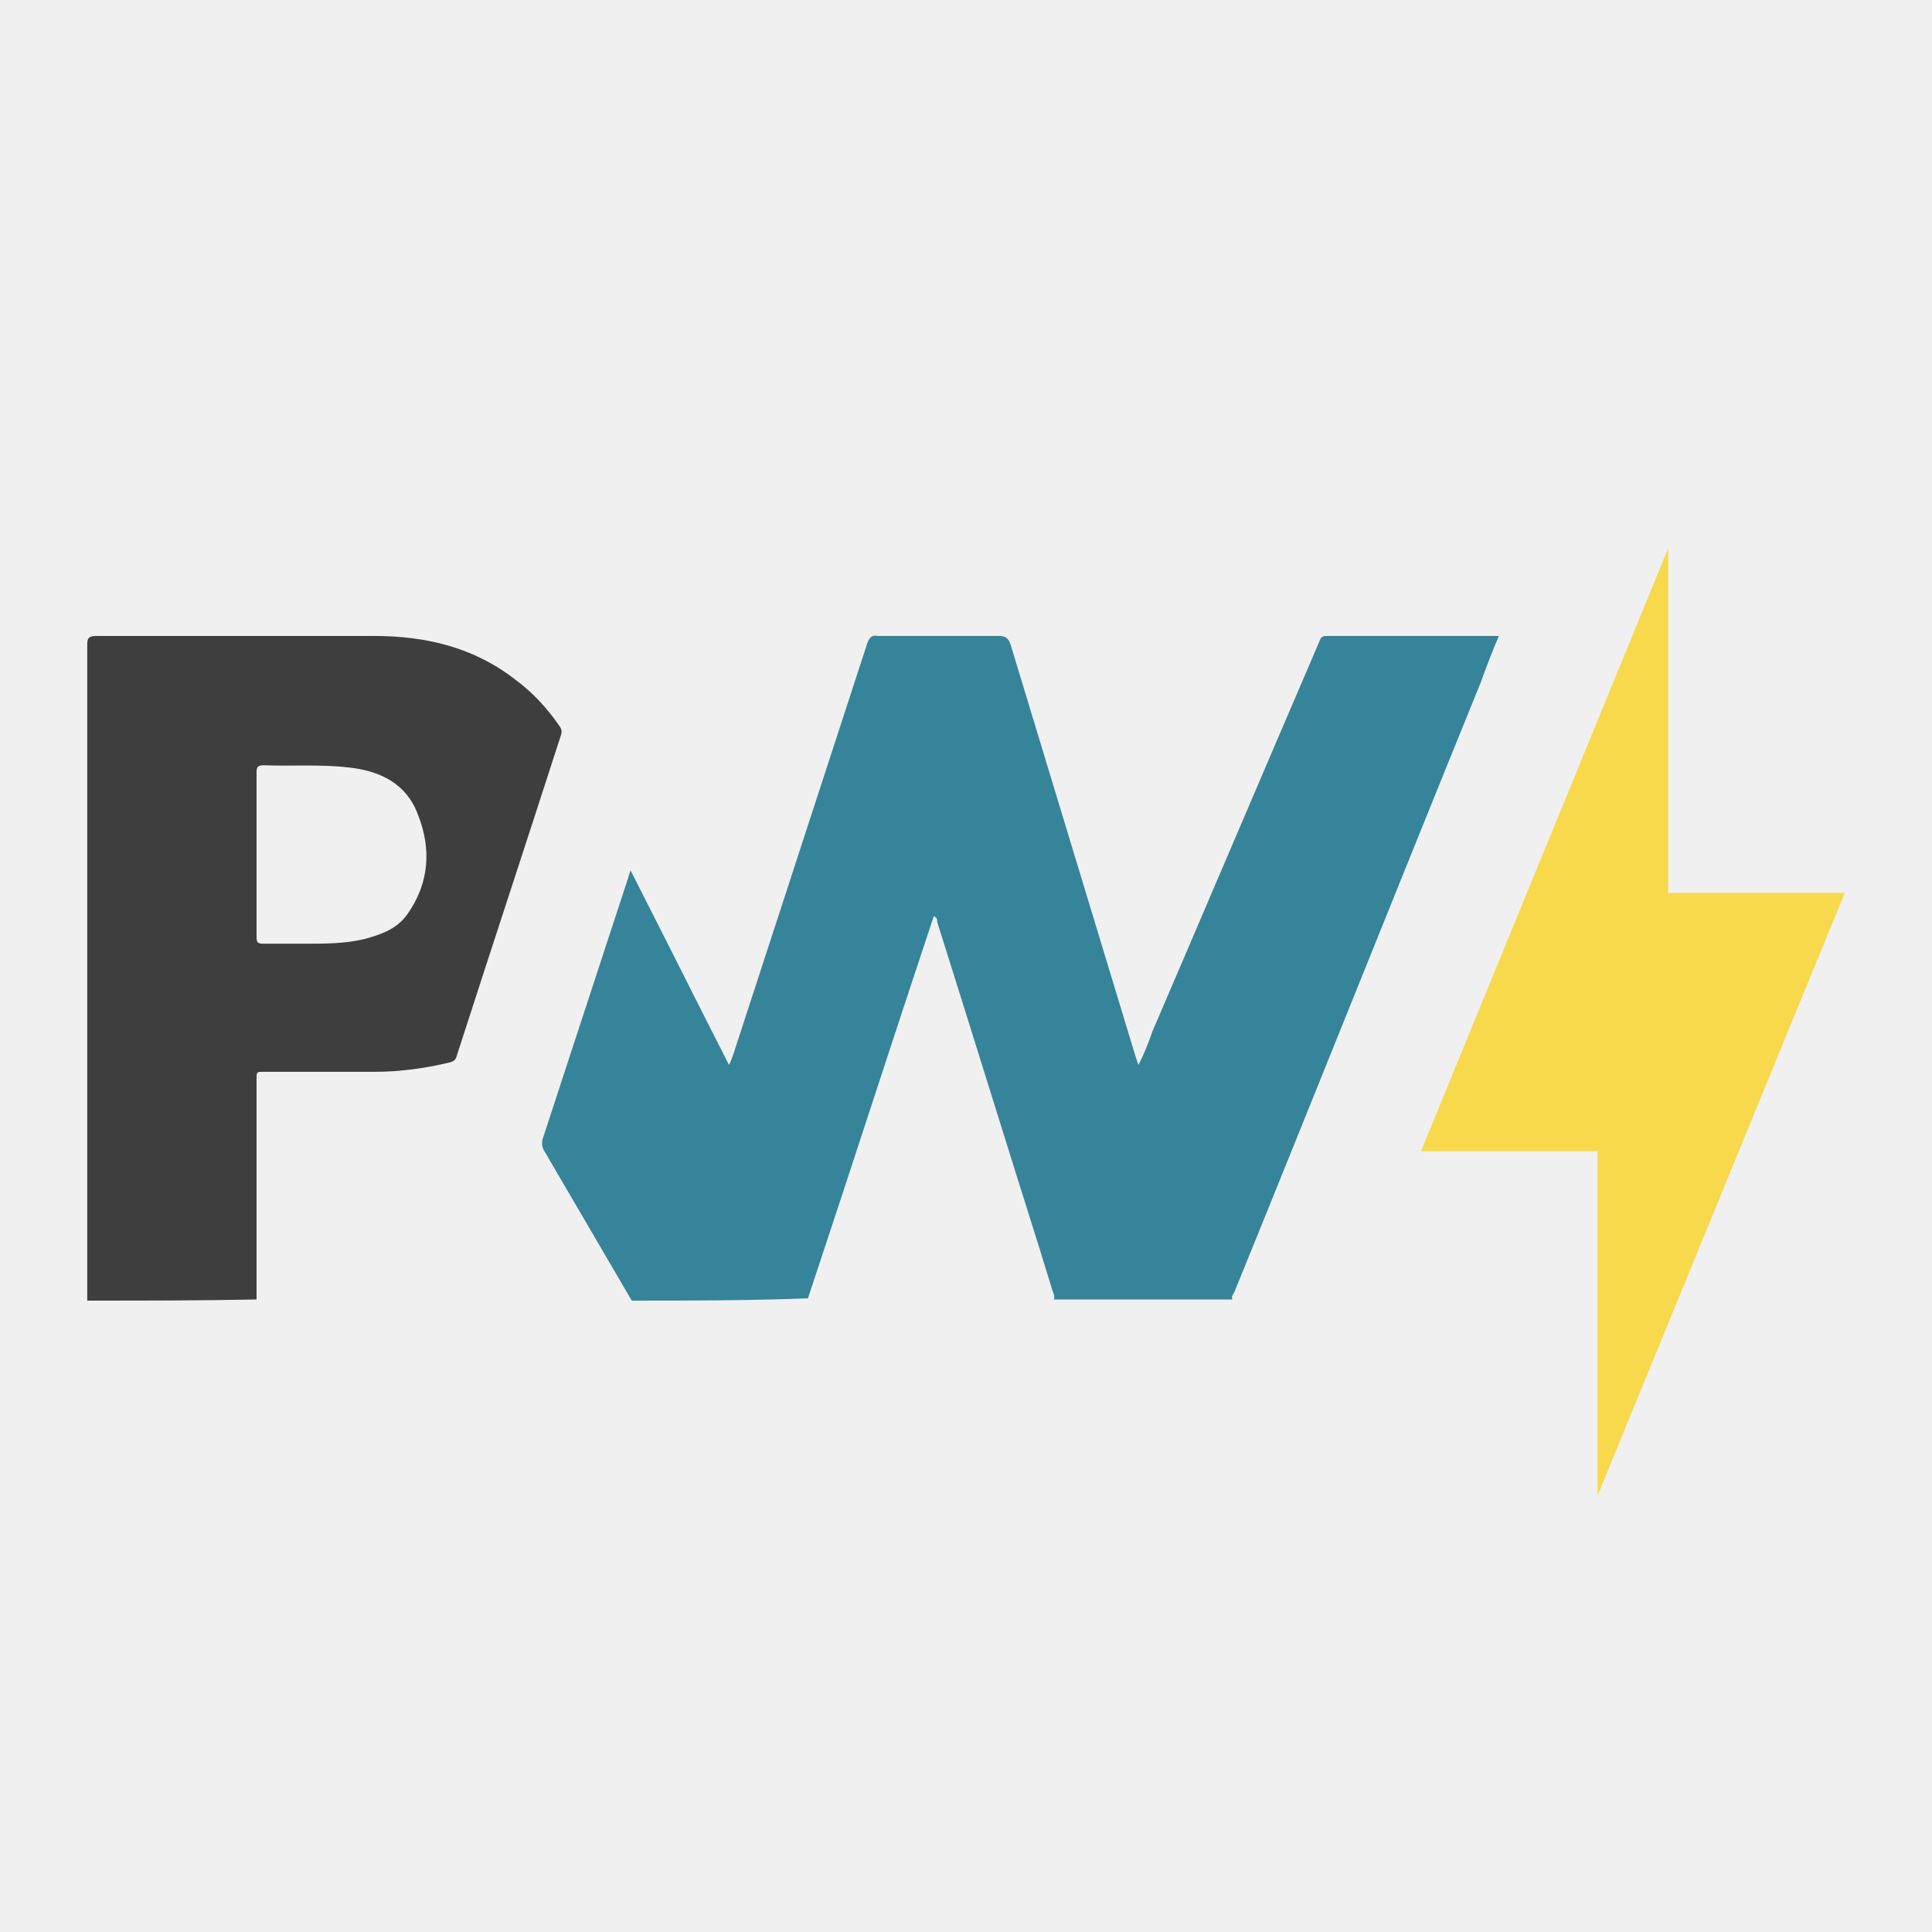
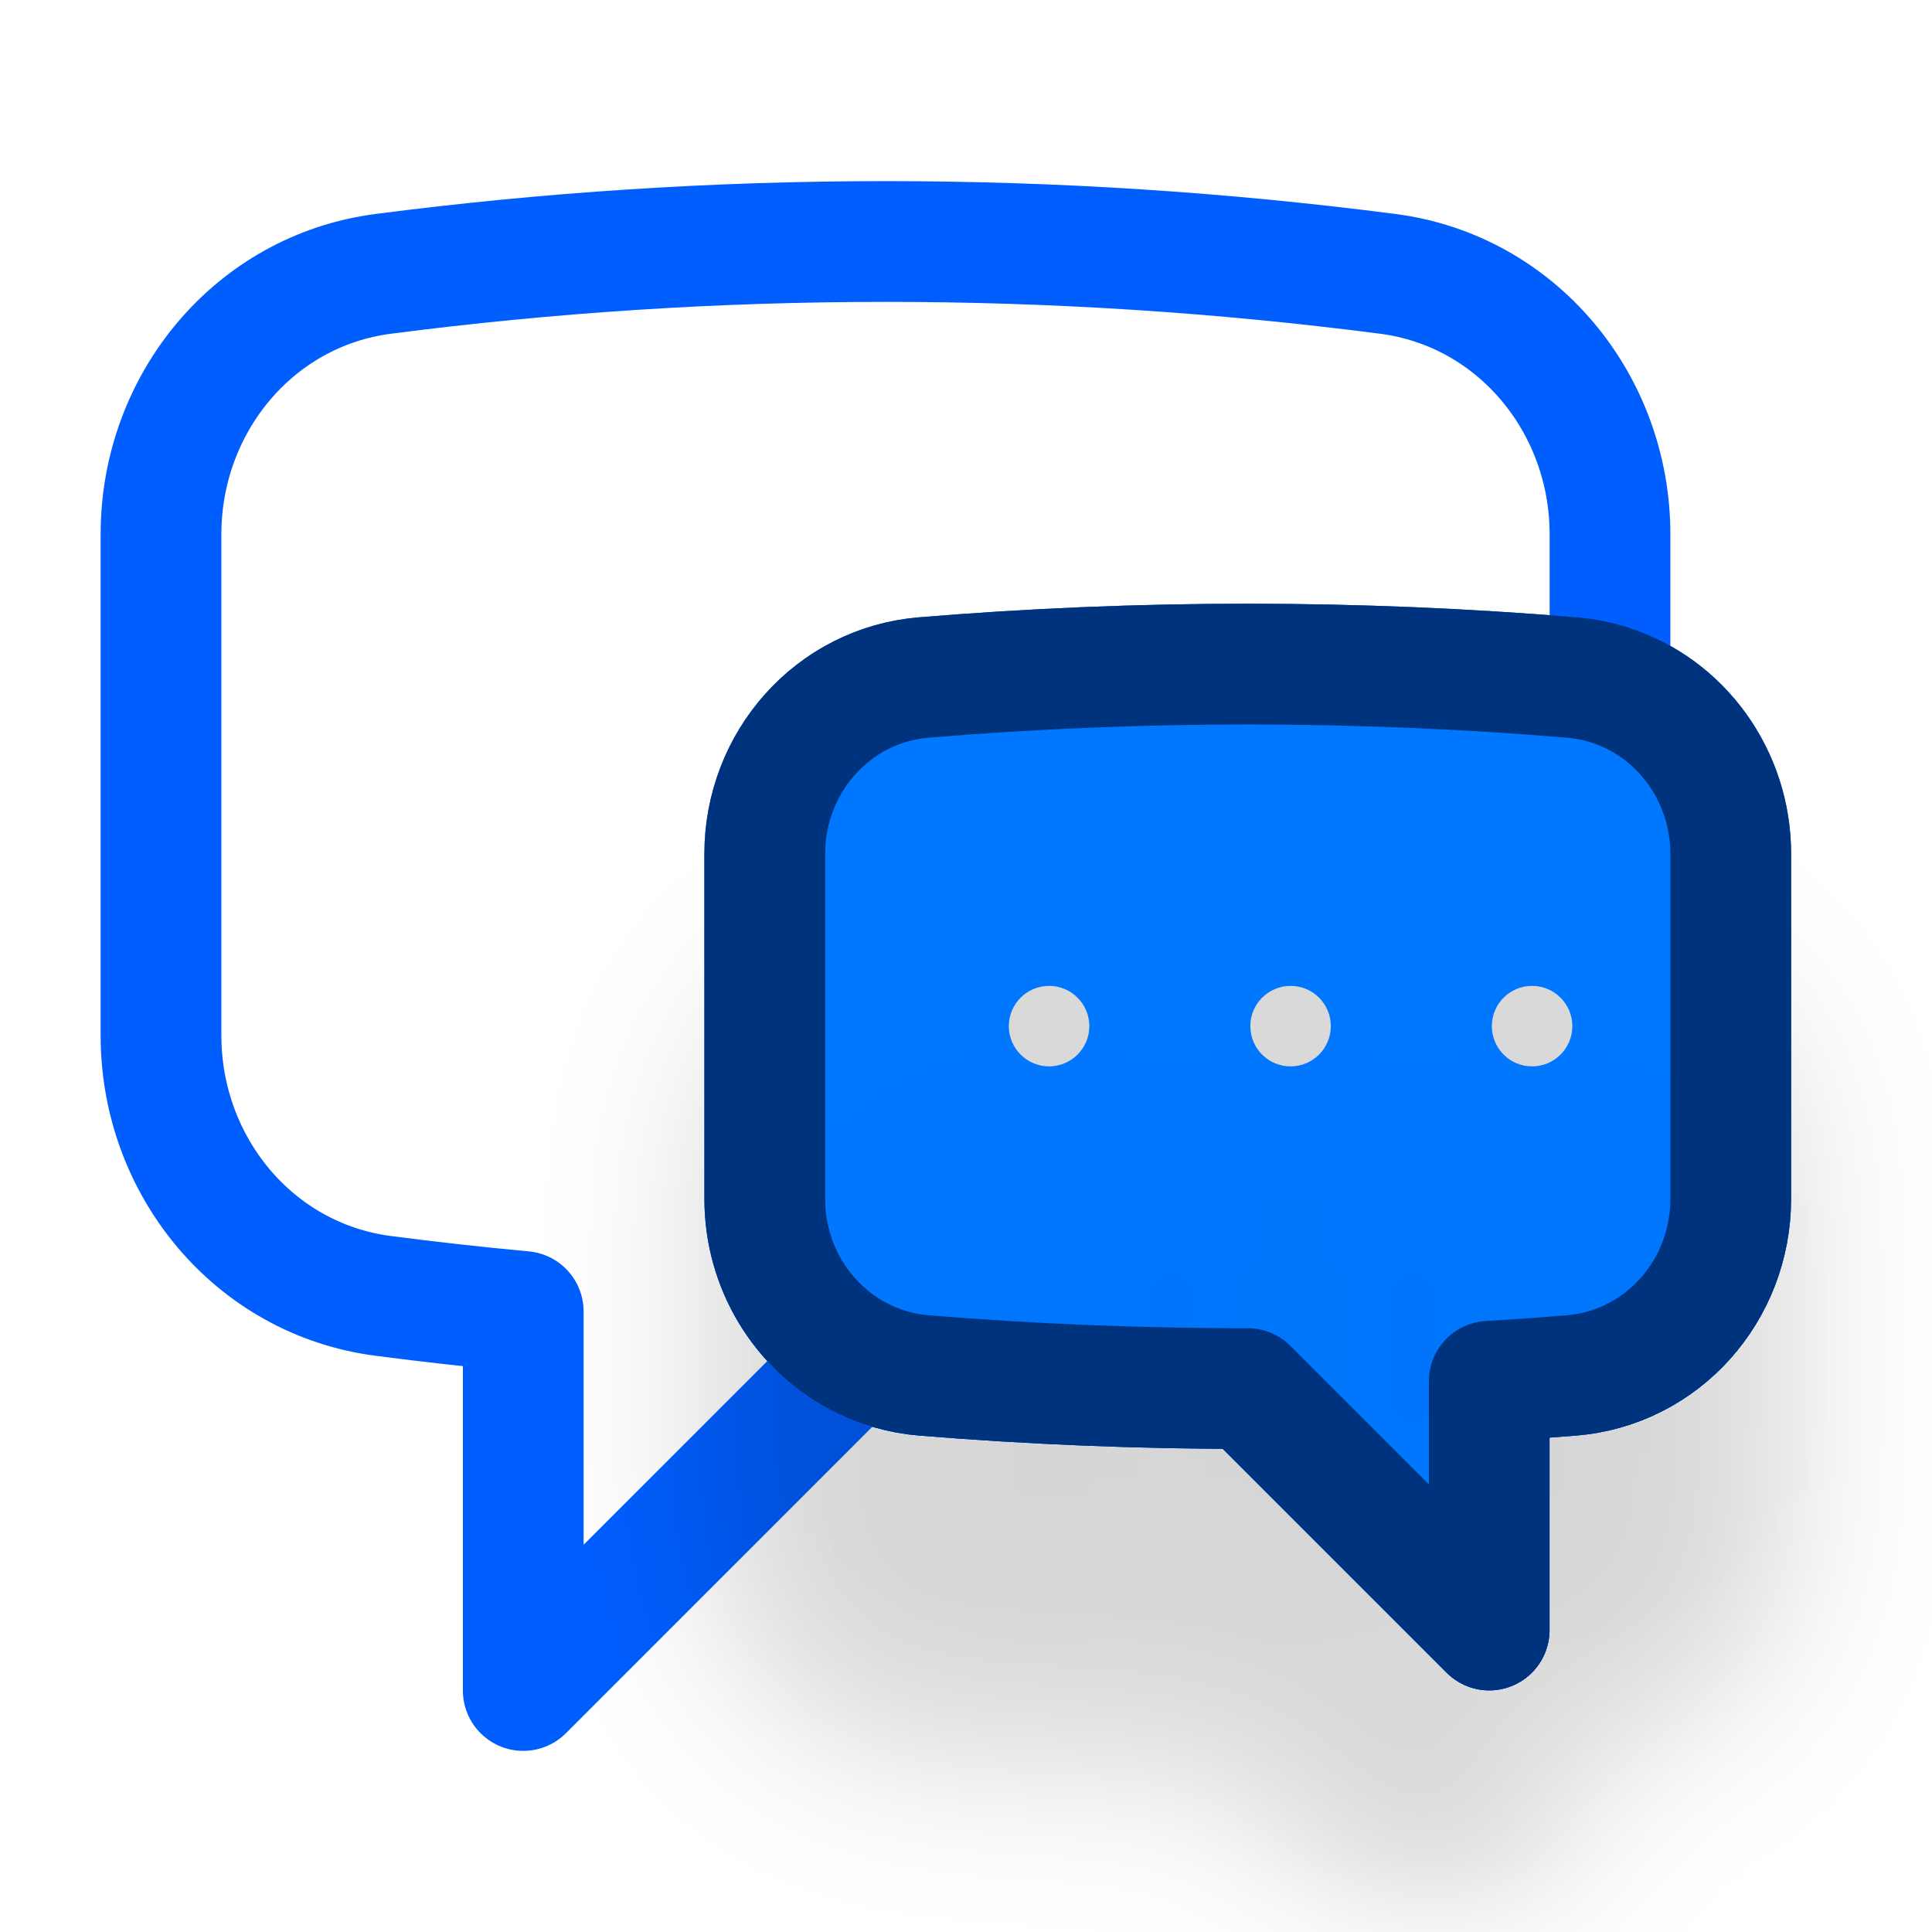
- <svg xmlns="http://www.w3.org/2000/svg" width="155" height="155" viewBox="0 0 155 155" fill="none">
-   <path class="a" d="M50.685 104.345C48.391 100.398 46.005 96.36 43.71 92.414C43.527 92.138 43.435 91.863 43.527 91.404C45.821 84.429 48.115 77.363 50.41 70.388C50.41 70.296 50.502 70.112 50.593 69.837C53.255 75.068 55.825 80.208 58.486 85.439C58.67 85.072 58.761 84.796 58.853 84.521C62.433 73.508 66.012 62.587 69.591 51.574C69.775 51.115 69.958 50.931 70.417 51.023C73.629 51.023 76.841 51.023 80.145 51.023C80.696 51.023 80.879 51.206 81.063 51.665C84.367 62.587 87.671 73.416 90.975 84.338C91.067 84.613 91.158 84.98 91.342 85.439C91.801 84.521 92.168 83.603 92.443 82.777C96.94 72.315 101.345 61.944 105.842 51.482C105.934 51.206 106.026 51.023 106.393 51.023C110.982 51.023 115.571 51.023 120.068 51.023C120.068 51.023 120.16 51.023 120.251 51.023C119.701 52.308 119.242 53.501 118.783 54.786C112.175 71.03 105.659 87.366 99.051 103.61C98.959 103.794 98.776 103.978 98.868 104.253C94.095 104.253 89.323 104.253 84.55 104.253C84.642 104.069 84.55 103.794 84.459 103.61C84.092 102.417 83.725 101.224 83.357 100.031C80.604 91.312 77.943 82.686 75.189 73.967C75.189 73.783 75.189 73.6 74.914 73.508C71.518 83.695 68.214 93.974 64.819 104.161C60.046 104.345 55.366 104.345 50.685 104.345Z" fill="#35849A" />
-   <path class="b" d="M7 104.345C7 86.816 7 69.286 7 51.757C7 51.206 7.092 51.023 7.734 51.023C15.168 51.023 22.602 51.023 30.036 51.023C34.166 51.023 38.02 51.941 41.324 54.51C42.701 55.52 43.894 56.805 44.903 58.273C45.087 58.548 45.087 58.732 44.995 59.007C42.242 67.543 39.397 76.169 36.644 84.705C36.552 85.072 36.368 85.163 36.001 85.255C34.074 85.714 32.055 85.99 30.036 85.99C27.007 85.99 24.07 85.99 21.042 85.99C20.675 85.99 20.583 85.99 20.583 86.448C20.583 92.322 20.583 98.287 20.583 104.161V104.253C16.086 104.345 11.497 104.345 7 104.345ZM20.583 68.46C20.583 70.663 20.583 72.866 20.583 75.16C20.583 75.619 20.675 75.711 21.134 75.711C22.235 75.711 23.428 75.711 24.529 75.711C26.089 75.711 27.649 75.711 29.21 75.344C30.586 74.976 31.871 74.517 32.697 73.324C34.441 70.847 34.624 68.093 33.523 65.34C32.605 62.862 30.495 61.852 28.017 61.577C25.722 61.302 23.428 61.485 21.134 61.394C20.675 61.394 20.583 61.577 20.583 61.944C20.583 64.147 20.583 66.35 20.583 68.46Z" fill="#3E3E3E" />
-   <path d="M128.167 92.364H114L133.833 44V71.636H148L128.167 120V92.364Z" fill="#F7D94B" />
-   <style>
-         @media (prefers-color-scheme: dark) {
-             .a {
-                 fill: #4AA6C0;
-             }
-             .b {
-                 fill: #EEEEEE;
-             }
-         }
-     </style>
+ <svg xmlns="http://www.w3.org/2000/svg" width="24" height="24" viewBox="0 0 24 24" fill="none">
+   <g clip-path="url(#clip0_5_67)">
+     <rect width="24" height="24" fill="white" style="fill:white;fill-opacity:1;" />
+     <path d="M20 8.511C20.884 8.795 21.5 9.639 21.5 10.608V14.894C21.5 16.03 20.653 16.994 19.52 17.087C19.18 17.114 18.84 17.139 18.5 17.159V20.25L15.5 17.25C14.146 17.25 12.806 17.195 11.48 17.087C11.191 17.064 10.911 16.981 10.655 16.845M20 8.511C19.846 8.461 19.686 8.429 19.524 8.416C16.846 8.194 14.154 8.194 11.476 8.416C10.345 8.51 9.5 9.473 9.5 10.608V14.894C9.5 15.731 9.96 16.474 10.655 16.845M20 8.511V6.637C20 5.016 18.848 3.611 17.24 3.402C15.171 3.134 13.086 3 11 3C8.885 3 6.802 3.137 4.76 3.402C3.152 3.611 2 5.016 2 6.637V12.863C2 14.484 3.152 15.889 4.76 16.098C5.337 16.173 5.917 16.238 6.5 16.292V21L10.655 16.845" stroke="#005EFF" style="stroke:#005EFF;stroke:color(display-p3 0 0.367 1);stroke-opacity:1;" stroke-width="1.5" stroke-linecap="round" stroke-linejoin="round" />
+     <g filter="url(#filter0_d_5_67)">
+       <path d="M21.5 10.608C21.5 9.639 20.884 8.795 20 8.511C19.846 8.461 19.686 8.429 19.524 8.416C16.846 8.194 14.154 8.194 11.476 8.416C10.345 8.51 9.5 9.473 9.5 10.608V14.894C9.5 15.731 9.96 16.474 10.655 16.845C10.911 16.981 11.191 17.064 11.48 17.087C12.806 17.195 14.146 17.25 15.5 17.25L18.5 20.25V17.159C18.84 17.139 19.18 17.114 19.52 17.087C20.653 16.994 21.5 16.03 21.5 14.894V10.608Z" fill="#0077FF" style="fill:#0077FF;fill:color(display-p3 0 0.467 1);fill-opacity:1;" />
+       <path d="M21.5 10.608C21.5 9.639 20.884 8.795 20 8.511C19.846 8.461 19.686 8.429 19.524 8.416C16.846 8.194 14.154 8.194 11.476 8.416C10.345 8.51 9.5 9.473 9.5 10.608V14.894C9.5 15.731 9.96 16.474 10.655 16.845C10.911 16.981 11.191 17.064 11.48 17.087C12.806 17.195 14.146 17.25 15.5 17.25L18.5 20.25V17.159C18.84 17.139 19.18 17.114 19.52 17.087C20.653 16.994 21.5 16.03 21.5 14.894V10.608Z" stroke="#00337E" style="stroke:#00337E;stroke:color(display-p3 0 0.198 0.495);stroke-opacity:1;" stroke-width="1.5" stroke-linecap="round" stroke-linejoin="round" />
+     </g>
+     <g filter="url(#filter1_d_5_67)">
+       <rect x="12.532" y="12.247" width="1" height="1" rx="0.5" fill="#D9D9D9" style="fill:#D9D9D9;fill:color(display-p3 0.851 0.851 0.851);fill-opacity:1;" />
+     </g>
+     <g filter="url(#filter2_d_5_67)">
+       <rect x="18.532" y="12.247" width="1" height="1" rx="0.5" fill="#D9D9D9" style="fill:#D9D9D9;fill:color(display-p3 0.851 0.851 0.851);fill-opacity:1;" />
+     </g>
+     <g filter="url(#filter3_d_5_67)">
+       <rect x="15.532" y="12.247" width="1" height="1" rx="0.5" fill="#D9D9D9" style="fill:#D9D9D9;fill:color(display-p3 0.851 0.851 0.851);fill-opacity:1;" />
+     </g>
+   </g>
+   <defs>
+     <filter id="filter0_d_5_67" x="6.75" y="7.499" width="17.5" height="19.501" filterUnits="userSpaceOnUse" color-interpolation-filters="sRGB">
+       <feFlood flood-opacity="0" result="BackgroundImageFix" />
+       <feColorMatrix in="SourceAlpha" type="matrix" values="0 0 0 0 0 0 0 0 0 0 0 0 0 0 0 0 0 0 127 0" result="hardAlpha" />
+       <feOffset dy="4" />
+       <feGaussianBlur stdDeviation="1" />
+       <feComposite in2="hardAlpha" operator="out" />
+       <feColorMatrix type="matrix" values="0 0 0 0 0 0 0 0 0 0 0 0 0 0 0 0 0 0 0.15 0" />
+       <feBlend mode="normal" in2="BackgroundImageFix" result="effect1_dropShadow_5_67" />
+       <feBlend mode="normal" in="SourceGraphic" in2="effect1_dropShadow_5_67" result="shape" />
+     </filter>
+     <filter id="filter1_d_5_67" x="8.532" y="12.247" width="9" height="9" filterUnits="userSpaceOnUse" color-interpolation-filters="sRGB">
+       <feFlood flood-opacity="0" result="BackgroundImageFix" />
+       <feColorMatrix in="SourceAlpha" type="matrix" values="0 0 0 0 0 0 0 0 0 0 0 0 0 0 0 0 0 0 127 0" result="hardAlpha" />
+       <feOffset dy="4" />
+       <feGaussianBlur stdDeviation="2" />
+       <feComposite in2="hardAlpha" operator="out" />
+       <feColorMatrix type="matrix" values="0 0 0 0 0 0 0 0 0 0 0 0 0 0 0 0 0 0 0.25 0" />
+       <feBlend mode="normal" in2="BackgroundImageFix" result="effect1_dropShadow_5_67" />
+       <feBlend mode="normal" in="SourceGraphic" in2="effect1_dropShadow_5_67" result="shape" />
+     </filter>
+     <filter id="filter2_d_5_67" x="14.532" y="12.247" width="9" height="9" filterUnits="userSpaceOnUse" color-interpolation-filters="sRGB">
+       <feFlood flood-opacity="0" result="BackgroundImageFix" />
+       <feColorMatrix in="SourceAlpha" type="matrix" values="0 0 0 0 0 0 0 0 0 0 0 0 0 0 0 0 0 0 127 0" result="hardAlpha" />
+       <feOffset dy="4" />
+       <feGaussianBlur stdDeviation="2" />
+       <feComposite in2="hardAlpha" operator="out" />
+       <feColorMatrix type="matrix" values="0 0 0 0 0 0 0 0 0 0 0 0 0 0 0 0 0 0 0.25 0" />
+       <feBlend mode="normal" in2="BackgroundImageFix" result="effect1_dropShadow_5_67" />
+       <feBlend mode="normal" in="SourceGraphic" in2="effect1_dropShadow_5_67" result="shape" />
+     </filter>
+     <filter id="filter3_d_5_67" x="11.532" y="12.247" width="9" height="9" filterUnits="userSpaceOnUse" color-interpolation-filters="sRGB">
+       <feFlood flood-opacity="0" result="BackgroundImageFix" />
+       <feColorMatrix in="SourceAlpha" type="matrix" values="0 0 0 0 0 0 0 0 0 0 0 0 0 0 0 0 0 0 127 0" result="hardAlpha" />
+       <feOffset dy="4" />
+       <feGaussianBlur stdDeviation="2" />
+       <feComposite in2="hardAlpha" operator="out" />
+       <feColorMatrix type="matrix" values="0 0 0 0 0 0 0 0 0 0 0 0 0 0 0 0 0 0 0.25 0" />
+       <feBlend mode="normal" in2="BackgroundImageFix" result="effect1_dropShadow_5_67" />
+       <feBlend mode="normal" in="SourceGraphic" in2="effect1_dropShadow_5_67" result="shape" />
+     </filter>
+     <clipPath id="clip0_5_67">
+       <rect width="24" height="24" fill="white" style="fill:white;fill-opacity:1;" />
+     </clipPath>
+   </defs>
</svg>
